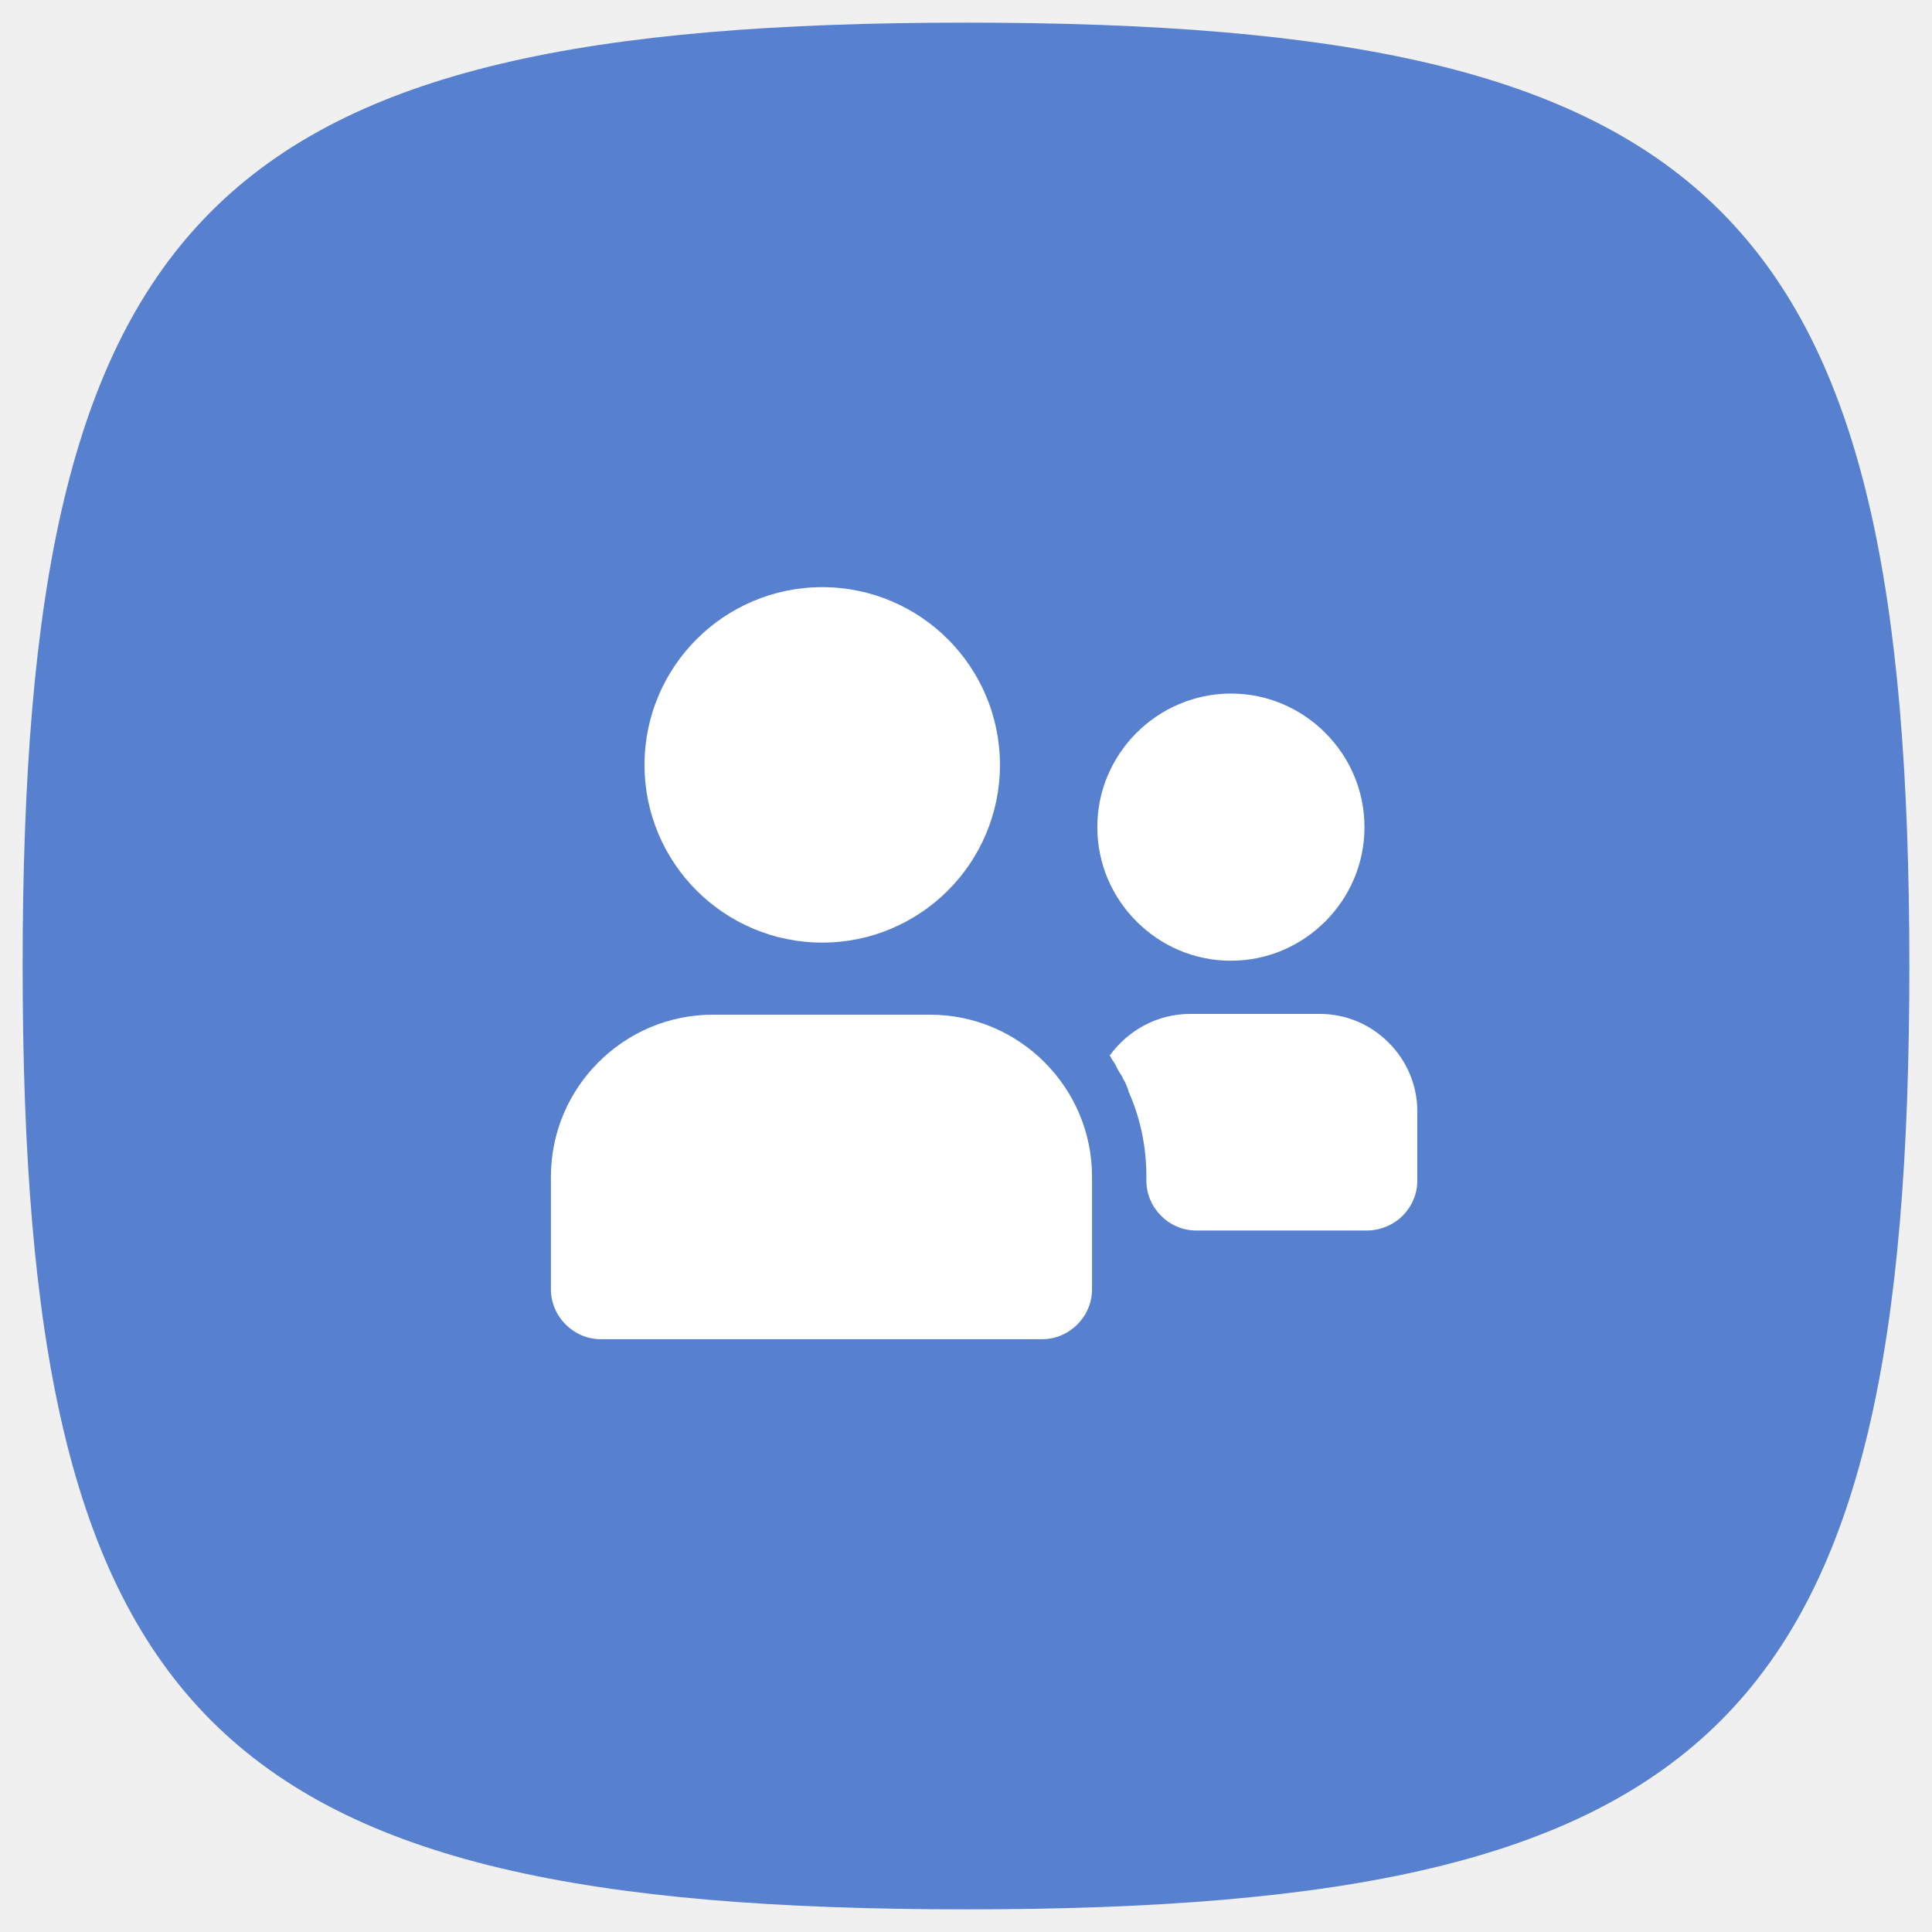
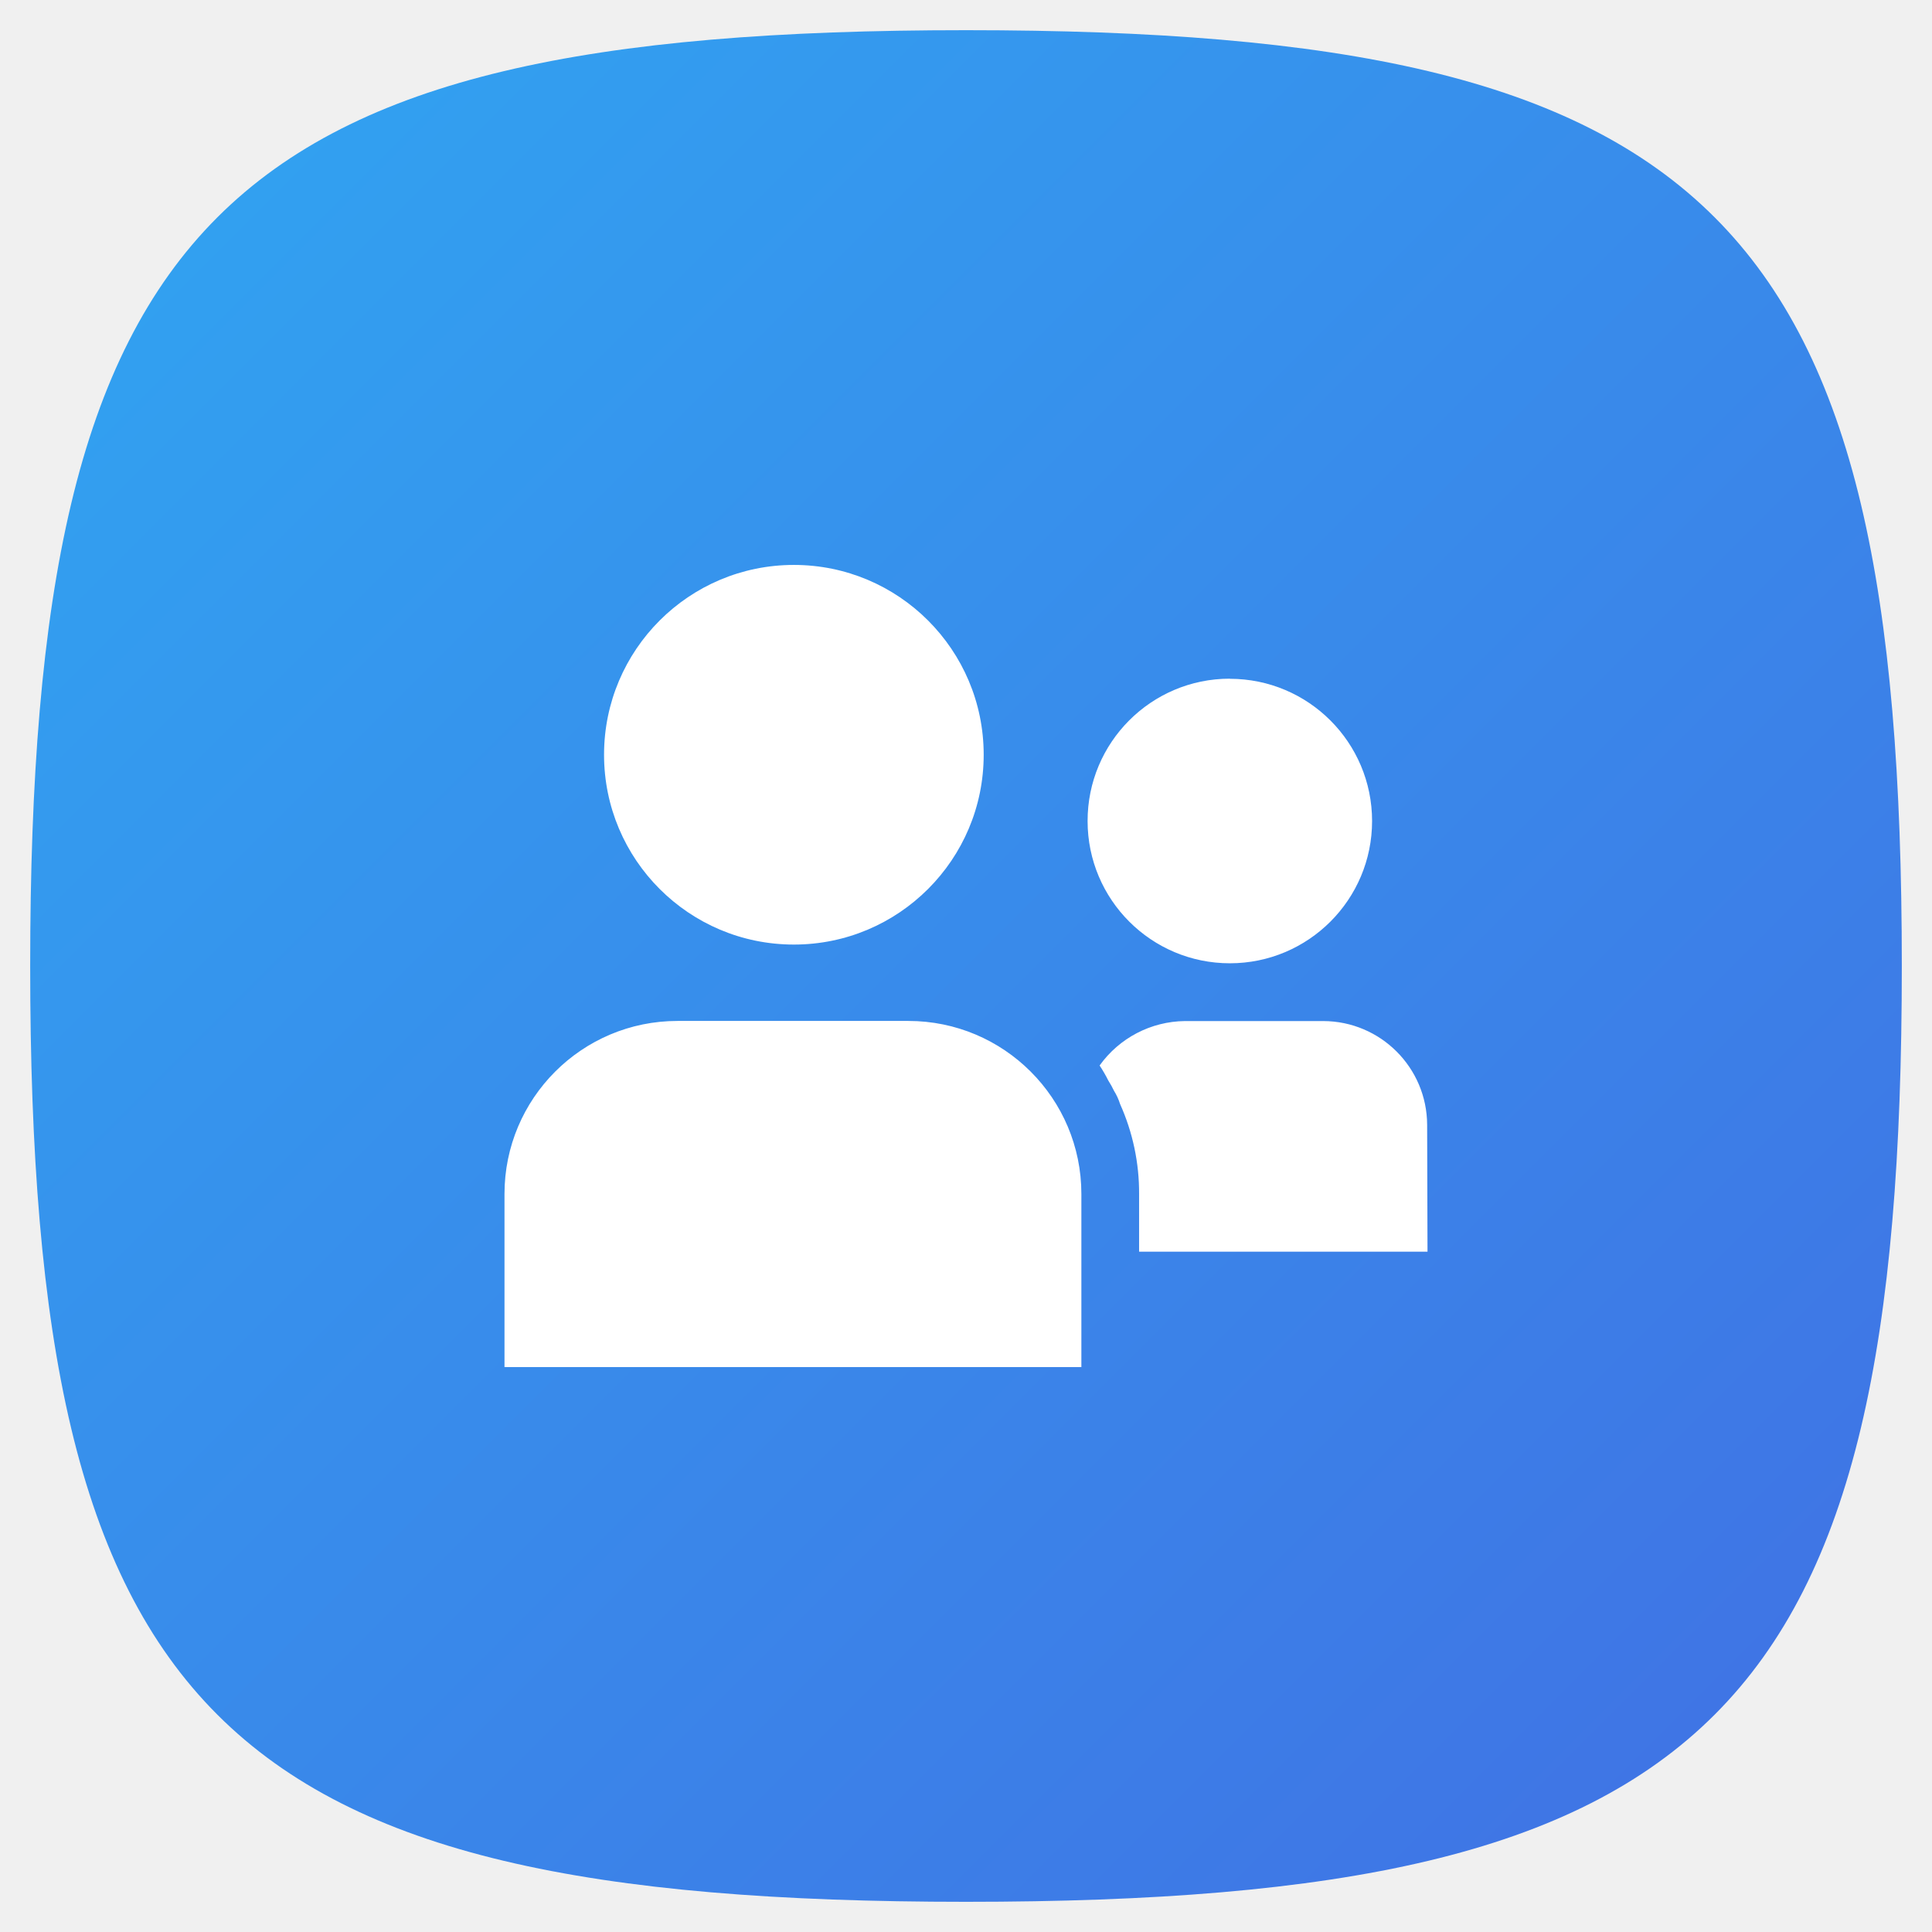
- <svg xmlns="http://www.w3.org/2000/svg" version="1.1" id="people-badge" x="0px" y="0px" viewBox="0 0 512 512" style="enable-background:new 0 0 512 512;" xml:space="preserve">
-   <style type="text/css">
- 	.people0{fill:#5781CF;}
- 	.people1{fill:#FFFFFF;}
- </style>
+ <svg xmlns="http://www.w3.org/2000/svg" viewBox="0 0 32 32">
+   <defs>
+     <linearGradient id="linear-gradient--people" x1="3.6" y1="45.058" x2="28.4" y2="20.258" gradientTransform="matrix(1, 0, 0, -1, 0, 48.658)" gradientUnits="userSpaceOnUse">
+       <stop offset="0" stop-color="#32a0f0" />
+       <stop offset="1" stop-color="#3f75e5" />
+     </linearGradient>
+   </defs>
  <g>
-     <path class="people0" d="M256,6C156,6,93.5,18.5,56,56S6,156,6,256c0,100,12.5,162.5,50,200s100,50,200,50c100,0,162.5-12.5,200-50   s50-100,50-200c0-100-12.5-162.5-50-200S356,6,256,6z" />
-     <path class="people1" d="M217.9,155.6c13,0,24.8,5.3,33.3,13.8s13.8,20.3,13.8,33.3c0,13-5.3,24.8-13.8,33.3s-20.3,13.8-33.3,13.8   c-13,0-24.8-5.3-33.3-13.8s-13.8-20.3-13.8-33.3c0-13,5.3-24.8,13.8-33.3S204.9,155.6,217.9,155.6z" />
-     <path class="people1" d="M276.2,354.9h-58.5h-58.5c-3.6,0-6.9-1.5-9.3-3.9s-3.9-5.7-3.9-9.3v-14.9v-14.9c0-11.9,4.8-22.6,12.6-30.4   s18.5-12.6,30.4-12.6h28.7h28.7c11.9,0,22.6,4.8,30.4,12.6s12.6,18.5,12.6,30.4v14.9v14.9c0,3.6-1.5,6.9-3.9,9.3   S279.8,354.9,276.2,354.9z" />
-     <path class="people1" d="M326.2,183.8c9.8,0,18.6,4,25,10.4s10.4,15.2,10.4,25c0,9.8-4,18.6-10.4,25s-15.2,10.4-25,10.4   c-9.8,0-18.6-4-25-10.4s-10.4-15.2-10.4-25c0-9.8,4-18.6,10.4-25S316.5,183.8,326.2,183.8z" />
-     <path class="people1" d="M362.2,326.1h-22.6h-22.6c-3.6,0-6.9-1.5-9.3-3.9s-3.9-5.7-3.9-9.3v-0.6v-0.6c0-3.9-0.4-7.8-1.2-11.6   s-2-7.4-3.5-10.8c-0.1-0.6-0.4-1.1-0.6-1.7s-0.5-1.1-0.8-1.6c-0.2-0.4-0.4-0.9-0.7-1.3s-0.5-0.9-0.8-1.3c-0.3-0.6-0.6-1.3-1-1.9   s-0.8-1.2-1.1-1.8c2.4-3.3,5.6-6.1,9.2-8s7.7-3,12.1-3h17.2h17.2c7.1,0,13.5,2.9,18.2,7.6s7.6,11.1,7.6,18.2v9.2v9.2   c0,3.6-1.5,6.9-3.9,9.3S365.8,326.1,362.2,326.1z" />
+     <path d="M31.5,16c0,12.4-3.1,15.5-15.5,15.5S.5,28.4.5,16,3.6.5,16,.5,31.5,3.6,31.5,16Z" fill="url(#linear-gradient--people)" />
+     <path d="M13.148,9.357A3.144,3.144,0,1,1,10.005,12.5v0A3.144,3.144,0,0,1,13.148,9.357Zm4.763,13.286H8.356V19.776a2.866,2.866,0,0,1,2.866-2.866h3.822a2.866,2.866,0,0,1,2.867,2.866Zm2.459-11.4A2.356,2.356,0,1,1,18.014,13.6h0a2.356,2.356,0,0,1,2.353-2.359h0Zm3.274,9.489H18.867v-.956a3.592,3.592,0,0,0-.315-1.49.945.945,0,0,0-.1-.218,1.584,1.584,0,0,0-.095-.171,2.367,2.367,0,0,0-.144-.249,1.76,1.76,0,0,1,1.412-.736h2.293a1.725,1.725,0,0,1,1.72,1.72Z" fill="#fff" />
  </g>
</svg>
